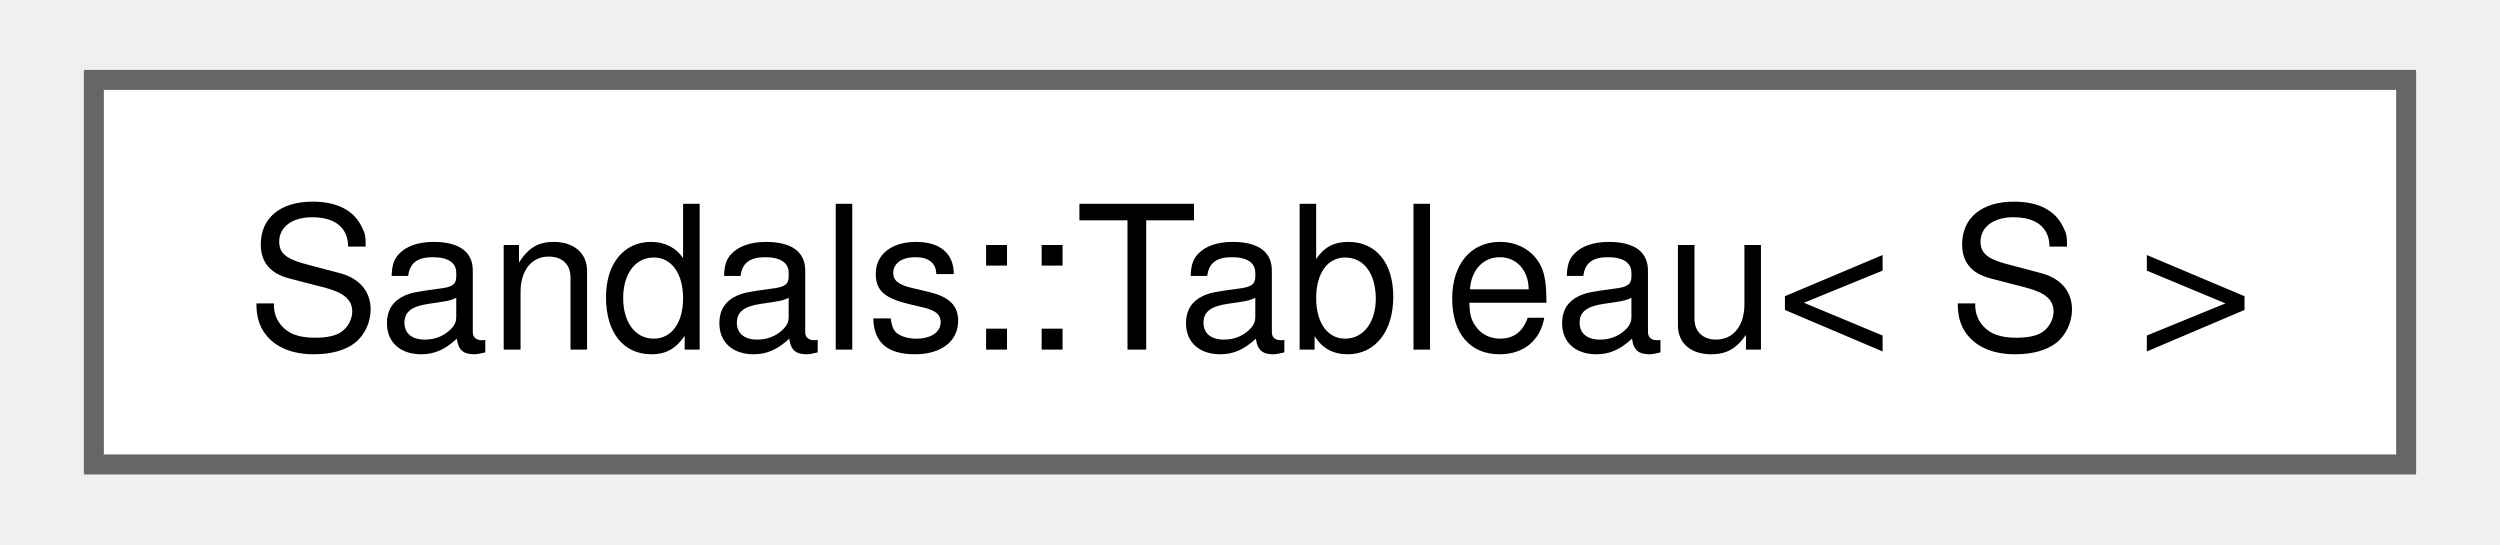
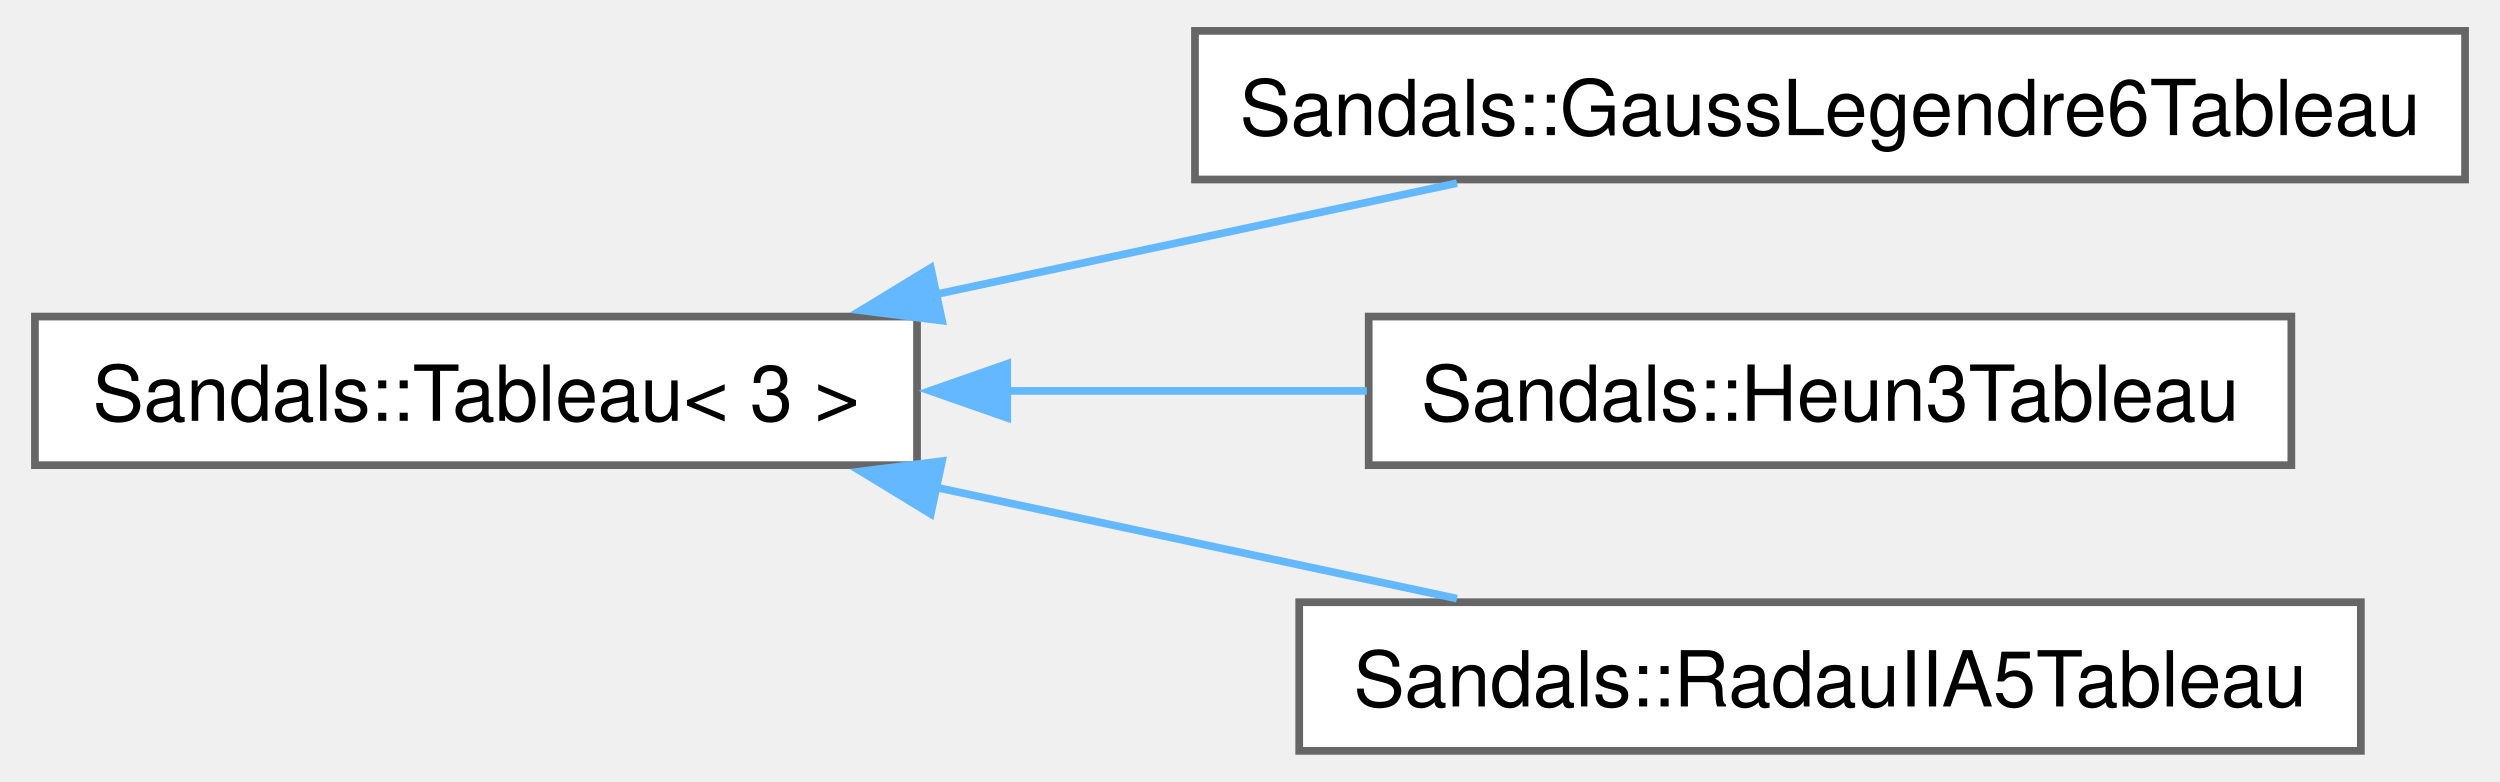
- <svg xmlns="http://www.w3.org/2000/svg" xmlns:xlink="http://www.w3.org/1999/xlink" width="124pt" height="27pt" viewBox="0.00 0.00 123.75 27.25">
-   <g id="graph0" class="graph" transform="scale(1 1) rotate(0) translate(4 23.25)">
+ <svg xmlns="http://www.w3.org/2000/svg" xmlns:xlink="http://www.w3.org/1999/xlink" width="323pt" height="101pt" viewBox="0.00 0.00 322.75 101.25">
+   <g id="graph0" class="graph" transform="scale(1 1) rotate(0) translate(4 97.25)">
    <g id="Node000000" class="node">
      <g id="a_Node000000">
-         <a xlink:href="struct_sandals_1_1_tableau.html" target="_top" xlink:title="Class container for the Butcher tableau of a Runge-Kutta methos.">
-           <polygon fill="white" stroke="#666666" points="115.75,-19.25 0,-19.25 0,0 115.75,0 115.75,-19.25" />
-           <text text-anchor="middle" x="57.88" y="-5.75" font-family="Helvetica,sans-Serif" font-size="10.00">Sandals::Tableau&lt; S &gt;</text>
+         <a xlink:href="struct_sandals_1_1_tableau.html" target="_top" xlink:title=" ">
+           <polygon fill="white" stroke="#666666" points="114.25,-56.25 0,-56.25 0,-37 114.25,-37 114.25,-56.25" />
+           <text text-anchor="middle" x="57.12" y="-42.75" font-family="Helvetica,sans-Serif" font-size="10.00">Sandals::Tableau&lt; 3 &gt;</text>
+         </a>
+       </g>
+     </g>
+     <g id="Node000001" class="node">
+       <g id="a_Node000001">
+         <a xlink:href="class_sandals_1_1_gauss_legendre6_tableau.html" target="_top" xlink:title="Butcher tableau for the Gauss-Legendre order 6 method.">
+           <polygon fill="white" stroke="#666666" points="314.75,-93.25 150.25,-93.25 150.25,-74 314.75,-74 314.75,-93.25" />
+           <text text-anchor="middle" x="232.5" y="-79.75" font-family="Helvetica,sans-Serif" font-size="10.00">Sandals::GaussLegendre6Tableau</text>
+         </a>
+       </g>
+     </g>
+     <g id="edge24_Node000000_Node000001" class="edge">
+       <g id="a_edge24_Node000000_Node000001">
+         <a xlink:title=" ">
+           <path fill="none" stroke="#63b8ff" d="M116.71,-59.13C138.68,-63.82 163.36,-69.08 184.18,-73.53" />
+           <polygon fill="#63b8ff" stroke="#63b8ff" points="117.49,-55.72 106.98,-57.05 116.03,-62.56 117.49,-55.72" />
+         </a>
+       </g>
+     </g>
+     <g id="Node000002" class="node">
+       <g id="a_Node000002">
+         <a xlink:href="class_sandals_1_1_heun3_tableau.html" target="_top" xlink:title="Butcher tableau for the Heun's order 3 method.">
+           <polygon fill="white" stroke="#666666" points="292.25,-56.25 172.75,-56.25 172.75,-37 292.25,-37 292.25,-56.25" />
+           <text text-anchor="middle" x="232.5" y="-42.75" font-family="Helvetica,sans-Serif" font-size="10.00">Sandals::Heun3Tableau</text>
+         </a>
+       </g>
+     </g>
+     <g id="edge25_Node000000_Node000002" class="edge">
+       <g id="a_edge25_Node000000_Node000002">
+         <a xlink:title=" ">
+           <path fill="none" stroke="#63b8ff" d="M125.52,-46.62C141.02,-46.62 157.4,-46.62 172.51,-46.62" />
+           <polygon fill="#63b8ff" stroke="#63b8ff" points="125.93,-43.13 115.93,-46.63 125.93,-50.13 125.93,-43.13" />
+         </a>
+       </g>
+     </g>
+     <g id="Node000003" class="node">
+       <g id="a_Node000003">
+         <a xlink:href="class_sandals_1_1_radau_i_i_a5_tableau.html" target="_top" xlink:title="Butcher tableau for the RadauIIA order 3 method.">
+           <polygon fill="white" stroke="#666666" points="301.25,-19.25 163.75,-19.25 163.75,0 301.25,0 301.25,-19.25" />
+           <text text-anchor="middle" x="232.5" y="-5.75" font-family="Helvetica,sans-Serif" font-size="10.00">Sandals::RadauIIA5Tableau</text>
+         </a>
+       </g>
+     </g>
+     <g id="edge26_Node000000_Node000003" class="edge">
+       <g id="a_edge26_Node000000_Node000003">
+         <a xlink:title=" ">
+           <path fill="none" stroke="#63b8ff" d="M116.71,-34.12C138.68,-29.43 163.36,-24.17 184.18,-19.72" />
+           <polygon fill="#63b8ff" stroke="#63b8ff" points="116.03,-30.69 106.98,-36.2 117.49,-37.53 116.03,-30.69" />
        </a>
      </g>
    </g>
  </g>
</svg>
